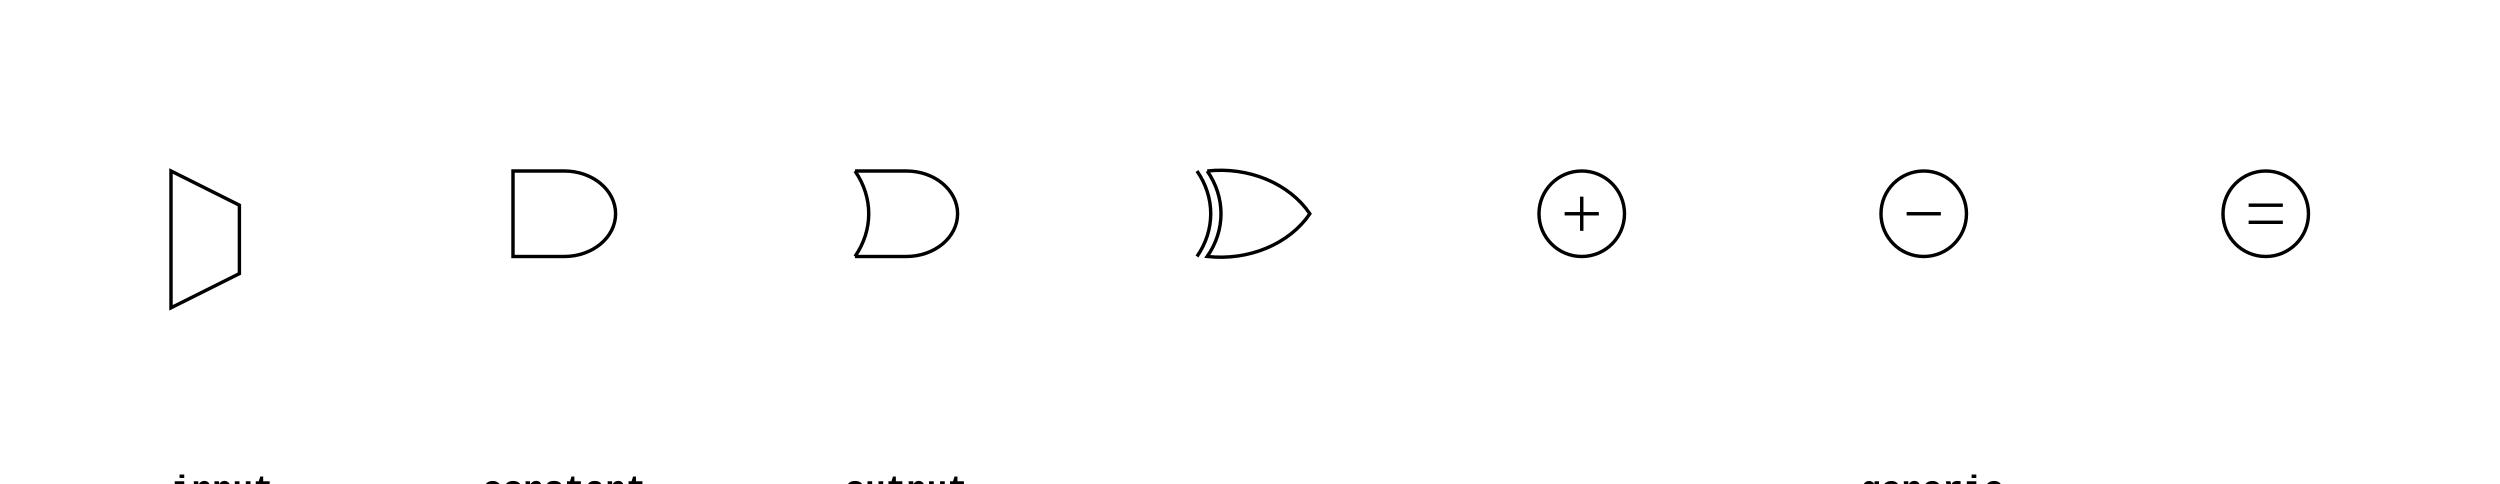
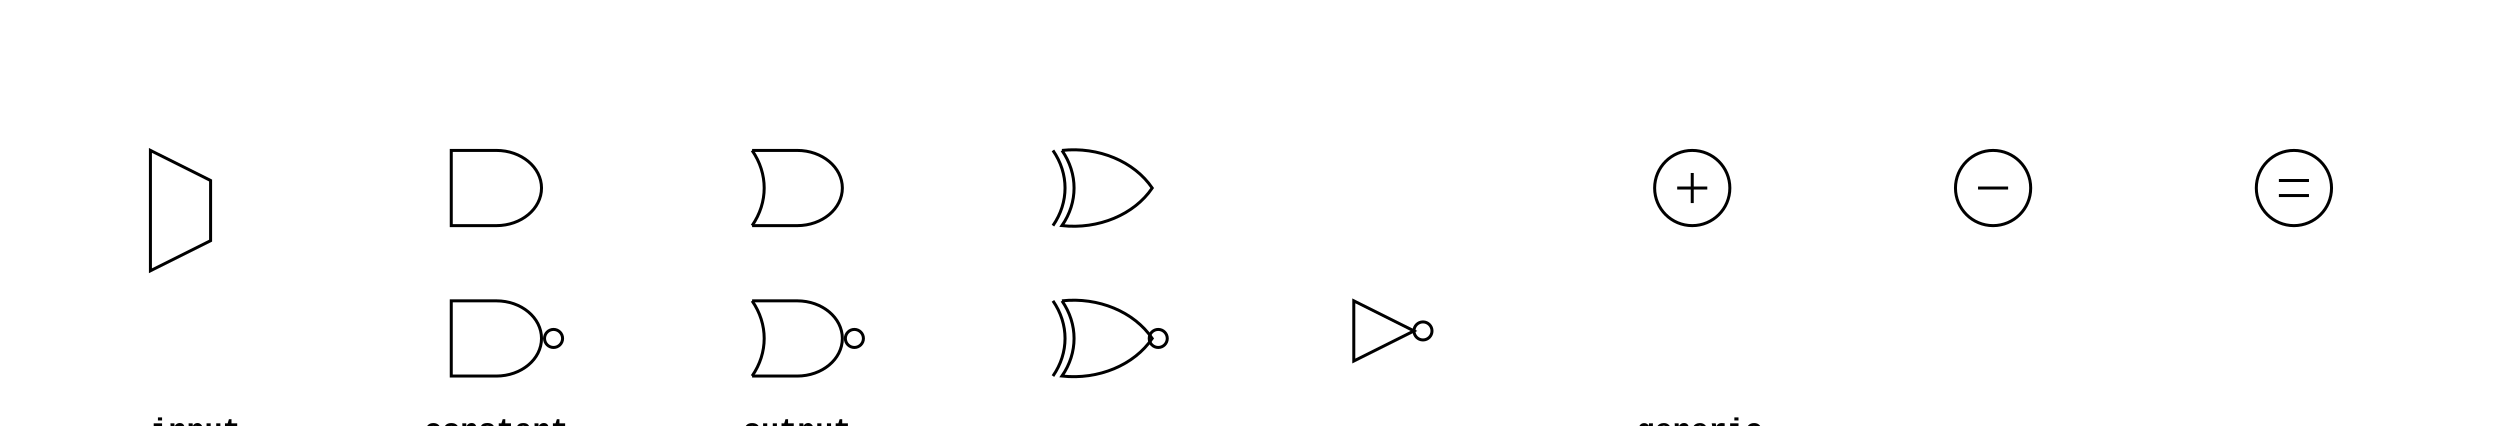
<svg xmlns="http://www.w3.org/2000/svg" xmlns:ns1="https://github.com/nturley/netlistsvg">
  <ns1:properties spacing="20" borderSpacing="50" nodeLayering="LONGEST_PATH">
    <ns1:low_priority_alias val="$dff" />
  </ns1:properties>
  <style>
svg {
  stroke:#000;
  fill:none;
}
text {
  fill:#000;
  stroke:none;
  font-size:10px;
  font-weight: bold;
  font-family: "Courier New", monospace;
}
.nodelabel {
  text-anchor: middle;
}
.inputPortLabel {
  text-anchor: end;
}
.splitjoinBody {
  fill:#000;
}
</style>
  <g ns1:type="mux" transform="translate(50, 50)" ns1:width="20" ns1:height="40">
    <ns1:alias val="$pmux" />
    <ns1:alias val="$mux" />
+     <ns1:alias val="$_MUX_" />
    <path d="M0,0 L20,10 L20,30 L0,40 Z" />
    <g ns1:x="0" ns1:y="10" ns1:pid="A" />
    <g ns1:x="0" ns1:y="30" ns1:pid="B" />
    <g ns1:x="10" ns1:y="35" ns1:pid="S" />
    <g ns1:x="20" ns1:y="20" ns1:pid="Y" />
  </g>
  <g ns1:type="and" transform="translate(150,50)" ns1:width="30" ns1:height="25">
    <ns1:alias val="$and" />
    <ns1:alias val="$logic_and" />
+     <ns1:alias val="$_AND_" />
    <path d="M0,0 L0,25 L15,25 A15 12.5 0 0 0 15,0 Z" />
    <g ns1:x="0" ns1:y="5" ns1:pid="A" />
    <g ns1:x="0" ns1:y="20" ns1:pid="B" />
    <g ns1:x="30" ns1:y="12.5" ns1:pid="Y" />
  </g>
+   <g ns1:type="nand" transform="translate(150,100)" ns1:width="30" ns1:height="25">
+     <ns1:alias val="$nand" />
+     <ns1:alias val="$logic_nand" />
+     <ns1:alias val="$_NAND_" />
+     <path d="M0,0 L0,25 L15,25 A15 12.5 0 0 0 15,0 Z" />
+     <circle cx="34" cy="12.5" r="3" />
+     <g ns1:x="0" ns1:y="5" ns1:pid="A" />
+     <g ns1:x="0" ns1:y="20" ns1:pid="B" />
+     <g ns1:x="36" ns1:y="12.5" ns1:pid="Y" />
+   </g>
  <g ns1:type="or" transform="translate(250,50)" ns1:width="30" ns1:height="25">
    <ns1:alias val="$or" />
    <ns1:alias val="$logic_or" />
+     <ns1:alias val="$_OR_" />
    <path d="M0,25 L0,25 L15,25 A15 12.5 0 0 0 15,0 L0,0" />
    <path d="M0,0 A30 25 0 0 1 0,25" />
    <g ns1:x="3" ns1:y="5" ns1:pid="A" />
    <g ns1:x="3" ns1:y="20" ns1:pid="B" />
    <g ns1:x="30" ns1:y="12.5" ns1:pid="Y" />
  </g>
+   <g ns1:type="reduce_nor" transform="translate(250, 100)" ns1:width="33" ns1:height="25">
+     <ns1:alias val="$nor" />
+     <ns1:alias val="$reduce_nor" />
+     <ns1:alias val="$_NOR_" />
+     <path d="M0,25 L0,25 L15,25 A15 12.5 0 0 0 15,0 L0,0" />
+     <path d="M0,0 A30 25 0 0 1 0,25" />
+     <circle cx="34" cy="12.5" r="3" />
+     <g ns1:x="3" ns1:y="5" ns1:pid="A" />
+     <g ns1:x="3" ns1:y="20" ns1:pid="B" />
+     <g ns1:x="36" ns1:y="12.5" ns1:pid="Y" />
+   </g>
  <g ns1:type="reduce_xor" transform="translate(350, 50)" ns1:width="33" ns1:height="25">
    <ns1:alias val="$xor" />
    <ns1:alias val="$reduce_xor" />
+     <ns1:alias val="$_XOR_" />
    <path d="M3,0 A30 25 0 0 1 3,25 A30 25 0 0 0 33,12.5 A30 25 0 0 0 3,0" />
    <path d="M0,0 A30 25 0 0 1 0,25" />
    <g ns1:x="3" ns1:y="5" ns1:pid="A" />
    <g ns1:x="3" ns1:y="20" ns1:pid="B" />
    <g ns1:x="33" ns1:y="12.5" ns1:pid="Y" />
  </g>
-   <g ns1:type="add" transform="translate(450, 50)" ns1:width="25" ns1:height="25">
+   <g ns1:type="reduce_nxor" transform="translate(350, 100)" ns1:width="33" ns1:height="25">
+     <ns1:alias val="$xnor" />
+     <ns1:alias val="$reduce_xnor" />
+     <ns1:alias val="$_XNOR_" />
+     <path d="M3,0 A30 25 0 0 1 3,25 A30 25 0 0 0 33,12.5 A30 25 0 0 0 3,0" />
+     <path d="M0,0 A30 25 0 0 1 0,25" />
+     <circle cx="35" cy="12.5" r="3" />
+     <g ns1:x="3" ns1:y="5" ns1:pid="A" />
+     <g ns1:x="3" ns1:y="20" ns1:pid="B" />
+     <g ns1:x="38" ns1:y="12.5" ns1:pid="Y" />
+   </g>
+   <g ns1:type="not" transform="translate(450,100)" ns1:width="30" ns1:height="20">
+     <ns1:alias val="$_NOT_" />
+     <path d="M0,0 L0,20 L20,10 Z" />
+     <circle cx="23" cy="10" r="3" />
+     <g ns1:x="0" ns1:y="10" ns1:pid="A" />
+     <g ns1:x="25" ns1:y="10" ns1:pid="Y" />
+   </g>
+   <g ns1:type="add" transform="translate(550, 50)" ns1:width="25" ns1:height="25">
    <ns1:alias val="$add" />
    <circle r="12.5" cx="12.5" cy="12.5" />
    <line x1="7.5" x2="17.5" y1="12.5" y2="12.5" />
    <line x1="12.5" x2="12.5" y1="7.5" y2="17.5" />
    <g ns1:x="3" ns1:y="5" ns1:pid="A" />
    <g ns1:x="3" ns1:y="20" ns1:pid="B" />
    <g ns1:x="25" ns1:y="12.5" ns1:pid="Y" />
  </g>
-   <g ns1:type="sub" transform="translate(550,50)" ns1:width="25" ns1:height="25">
+   <g ns1:type="sub" transform="translate(650,50)" ns1:width="25" ns1:height="25">
    <ns1:alias val="$sub" />
    <circle r="12.5" cx="12.5" cy="12.5" />
    <line x1="7.5" x2="17.5" y1="12.5" y2="12.5" />
    <g ns1:x="3" ns1:y="5" ns1:pid="A" />
    <g ns1:x="3" ns1:y="20" ns1:pid="B" />
    <g ns1:x="25" ns1:y="12.5" ns1:pid="Y" />
  </g>
-   <g ns1:type="eq" transform="translate(650,50)" ns1:width="25" ns1:height="25">
+   <g ns1:type="eq" transform="translate(750,50)" ns1:width="25" ns1:height="25">
    <ns1:alias val="$eq" />
    <circle r="12.5" cx="12.5" cy="12.5" />
    <line x1="7.5" x2="17.5" y1="10" y2="10" />
    <line x1="7.5" x2="17.5" y1="15" y2="15" />
    <g ns1:x="3" ns1:y="5" ns1:pid="A" />
    <g ns1:x="3" ns1:y="20" ns1:pid="B" />
    <g ns1:x="25" ns1:y="12.5" ns1:pid="Y" />
  </g>
-   <g ns1:type="dff" transform="translate(750,50)" ns1:width="30" ns1:height="40">
+   <g ns1:type="dff" transform="translate(850,50)" ns1:width="30" ns1:height="40">
    <ns1:alias val="$dff" />
+     <ns1:alias val="$_DFF_" />
    <rect width="30" height="40" x="0" y="0" />
    <path d="M0,35 L5,30 L0,25" />
    <g ns1:x="30" ns1:y="10" ns1:pid="Q" />
    <g ns1:x="0" ns1:y="30" ns1:pid="CLK" />
    <g ns1:x="0" ns1:y="10" ns1:pid="D" />
  </g>
  <g ns1:type="inputExt" transform="translate(50,150)" ns1:width="30" ns1:height="20">
    <text x="15" y="-4" class="nodelabel">input</text>
    <ns1:alias val="$_inputExt_" />
    <path d="M0,0 L0,20 L15,20 L30,10 L15,0 Z" />
    <g ns1:x="28" ns1:y="10" ns1:pid="Y" />
  </g>
  <g ns1:type="constant" transform="translate(150,150)" ns1:width="30" ns1:height="20">
    <text x="15" y="-4" class="nodelabel">constant</text>
    <ns1:alias val="$_constant_" />
    <rect width="30" height="20" />
    <g ns1:x="30" ns1:y="10" ns1:pid="Y" />
  </g>
  <g ns1:type="outputExt" transform="translate(250,150)" ns1:width="30" ns1:height="20">
    <text x="15" y="-4" class="nodelabel">output</text>
    <ns1:alias val="$_outputExt_" />
    <path d="M30,0 L30,20 L15,20 L0,10 L15,0 Z" />
    <g ns1:x="0" ns1:y="10" ns1:pid="A" />
  </g>
  <g ns1:type="split" transform="translate(350,150)" ns1:width="5" ns1:height="40">
    <rect width="5" height="40" class="splitjoinBody" />
    <ns1:alias val="$_split_" />
    <g ns1:x="0" ns1:y="20" ns1:pid="in" />
    <g transform="translate(5, 10)" ns1:x="4" ns1:y="10" ns1:pid="out0">
      <text x="5" y="-4">hi:lo</text>
    </g>
    <g transform="translate(5, 30)" ns1:x="4" ns1:y="30" ns1:pid="out1">
      <text x="5" y="-4">hi:lo</text>
    </g>
  </g>
  <g ns1:type="join" transform="translate(450,150)" ns1:width="4" ns1:height="40">
    <rect width="5" height="40" class="splitjoinBody" />
    <ns1:alias val="$_join_" />
    <g ns1:x="5" ns1:y="20" ns1:pid="out" />
    <g transform="translate(0, 10)" ns1:x="0" ns1:y="10" ns1:pid="in0">
      <text x="-3" y="-4" class="inputPortLabel">hi:lo</text>
    </g>
    <g transform="translate(0, 30)" ns1:x="0" ns1:y="30" ns1:pid="in1">
      <text x="-3" y="-4" class="inputPortLabel">hi:lo</text>
    </g>
  </g>
  <g ns1:type="generic" transform="translate(550,150)" ns1:width="30" ns1:height="40">
    <text x="15" y="-4" class="nodelabel">generic</text>
    <rect width="30" height="40" />
    <g transform="translate(30, 10)" ns1:x="30" ns1:y="10" ns1:pid="out0">
      <text x="5" y="-4" style="fill:#000; stroke:none">out0</text>
    </g>
    <g transform="translate(30, 30)" ns1:x="30" ns1:y="30" ns1:pid="out1">
      <text x="5" y="-4" style="fill:#000;stroke:none">out1</text>
    </g>
    <g transform="translate(0, 10)" ns1:x="0" ns1:y="10" ns1:pid="in0">
      <text x="-3" y="-4" class="inputPortLabel">in0</text>
    </g>
    <g transform="translate(0, 30)" ns1:x="0" ns1:y="30" ns1:pid="in1">
      <text x="-3" y="-4" class="inputPortLabel">in1</text>
    </g>
  </g>
</svg>
